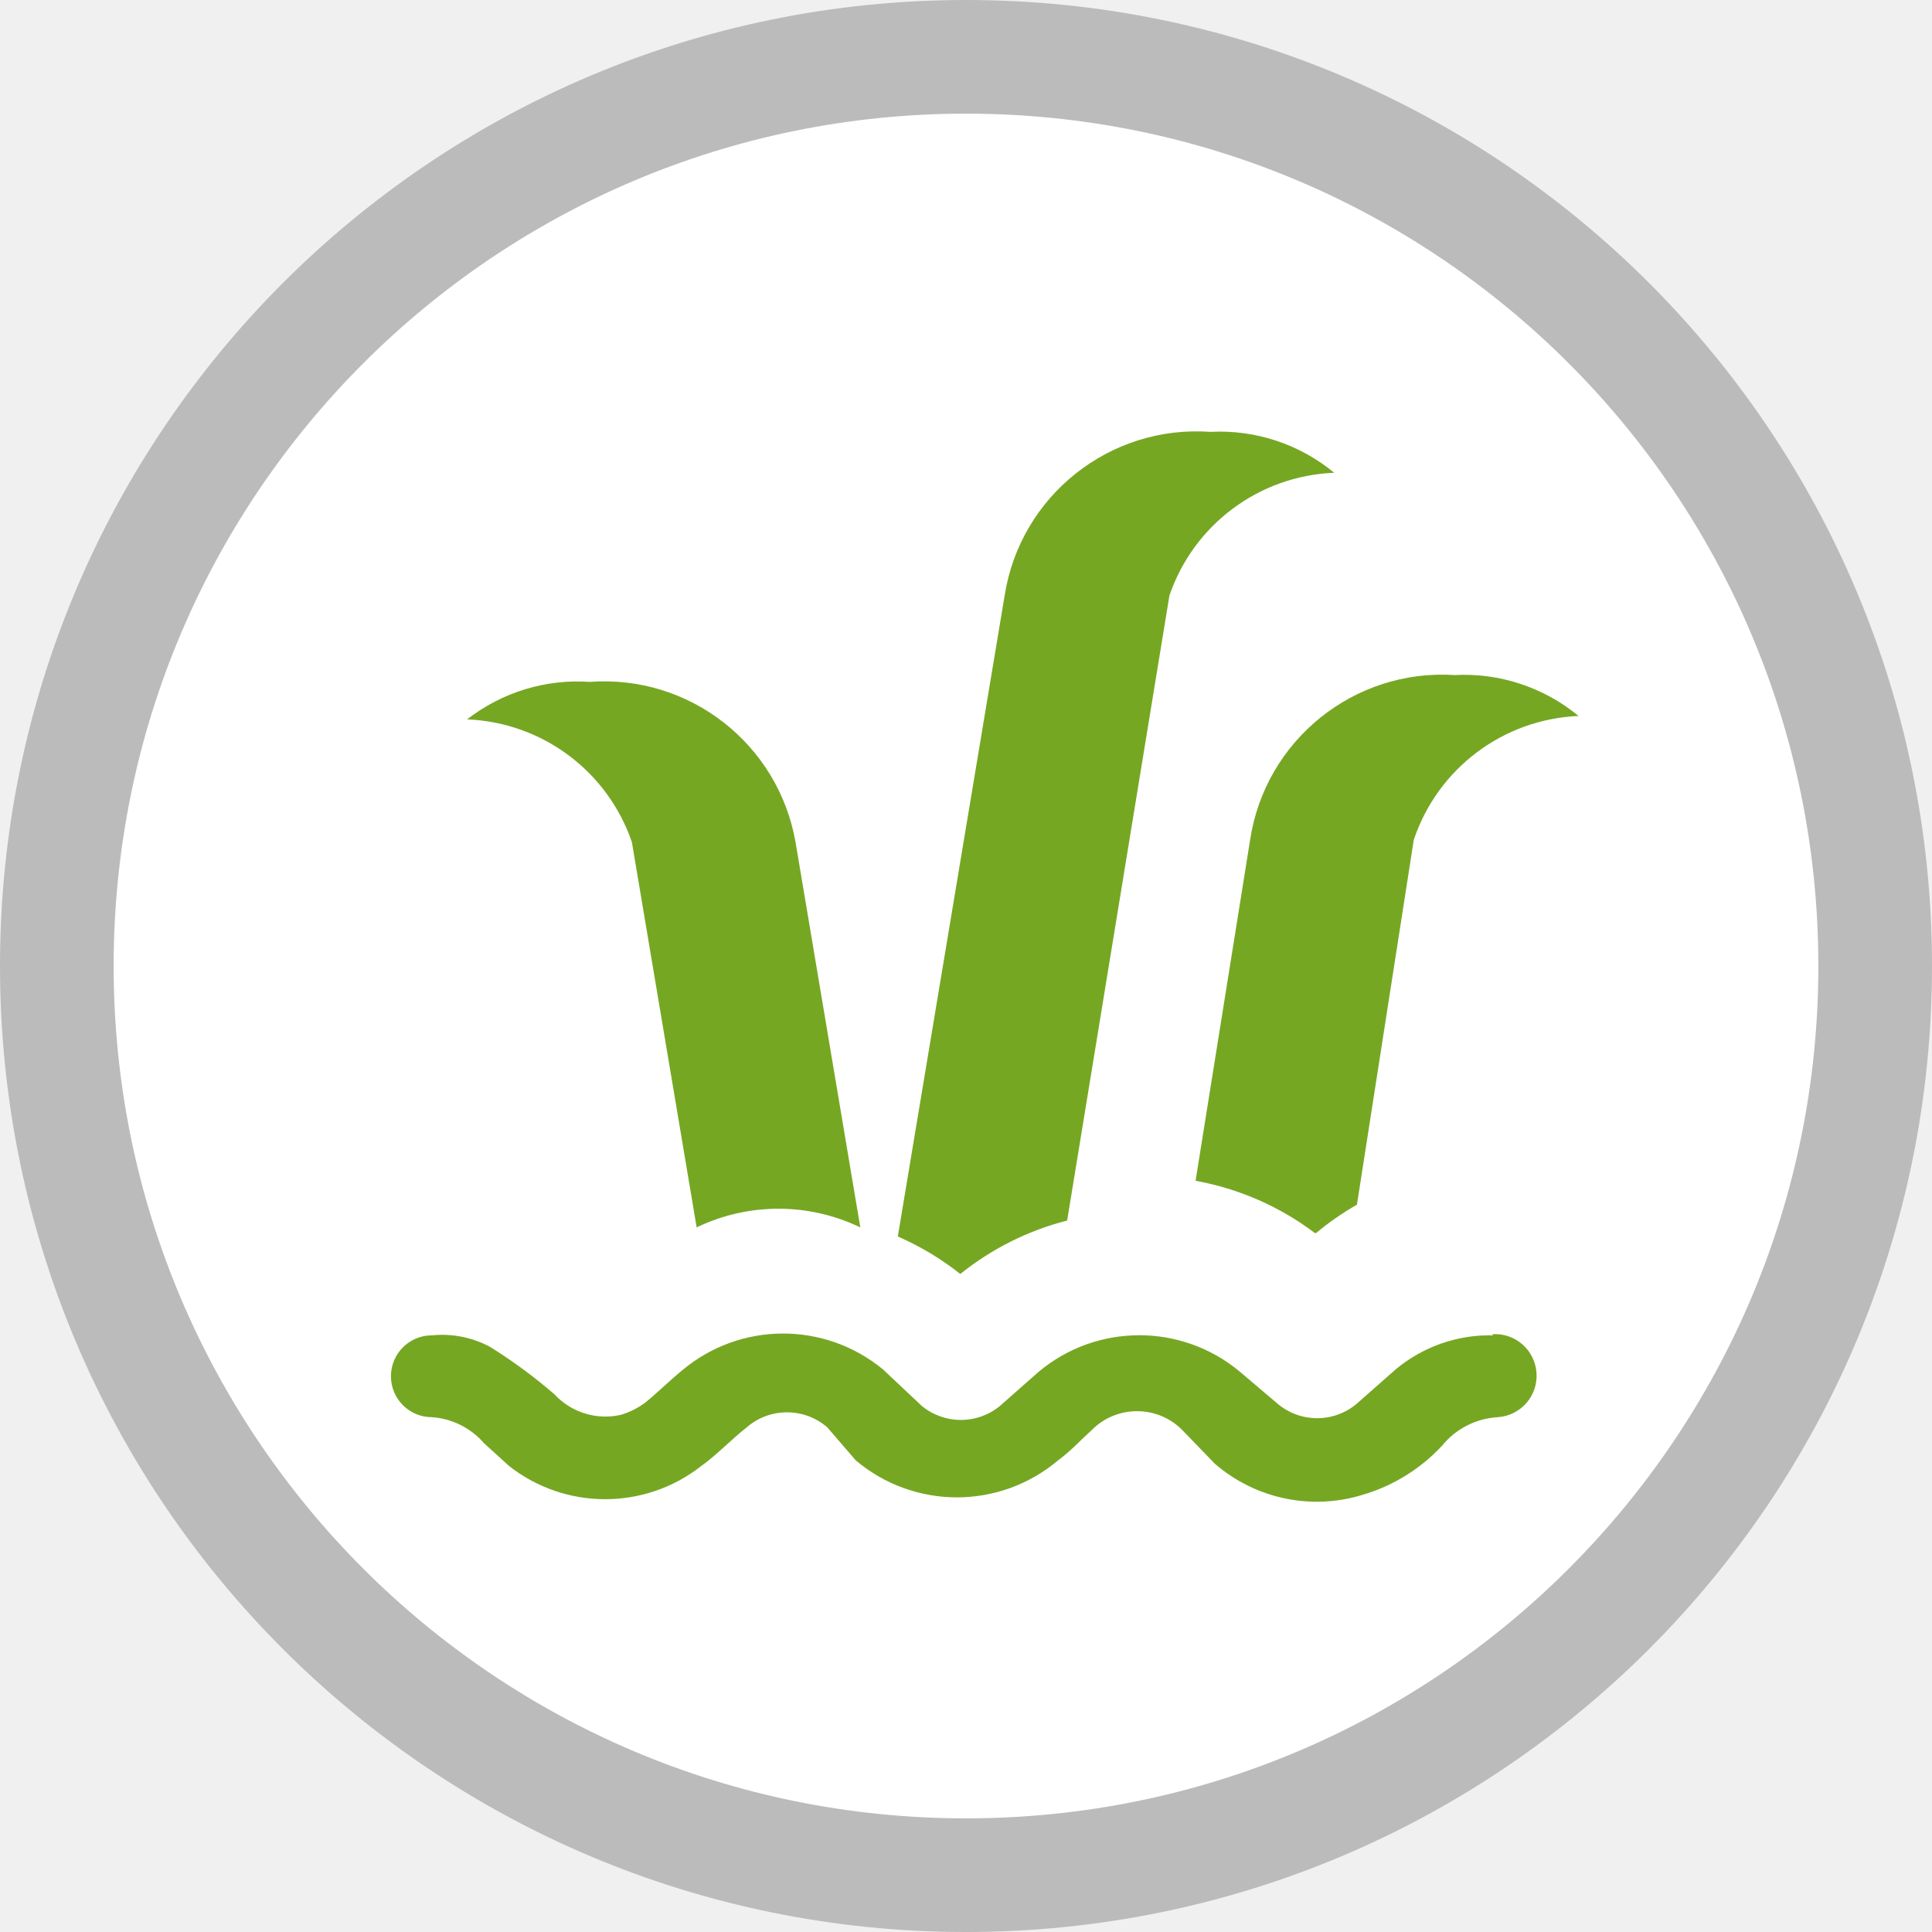
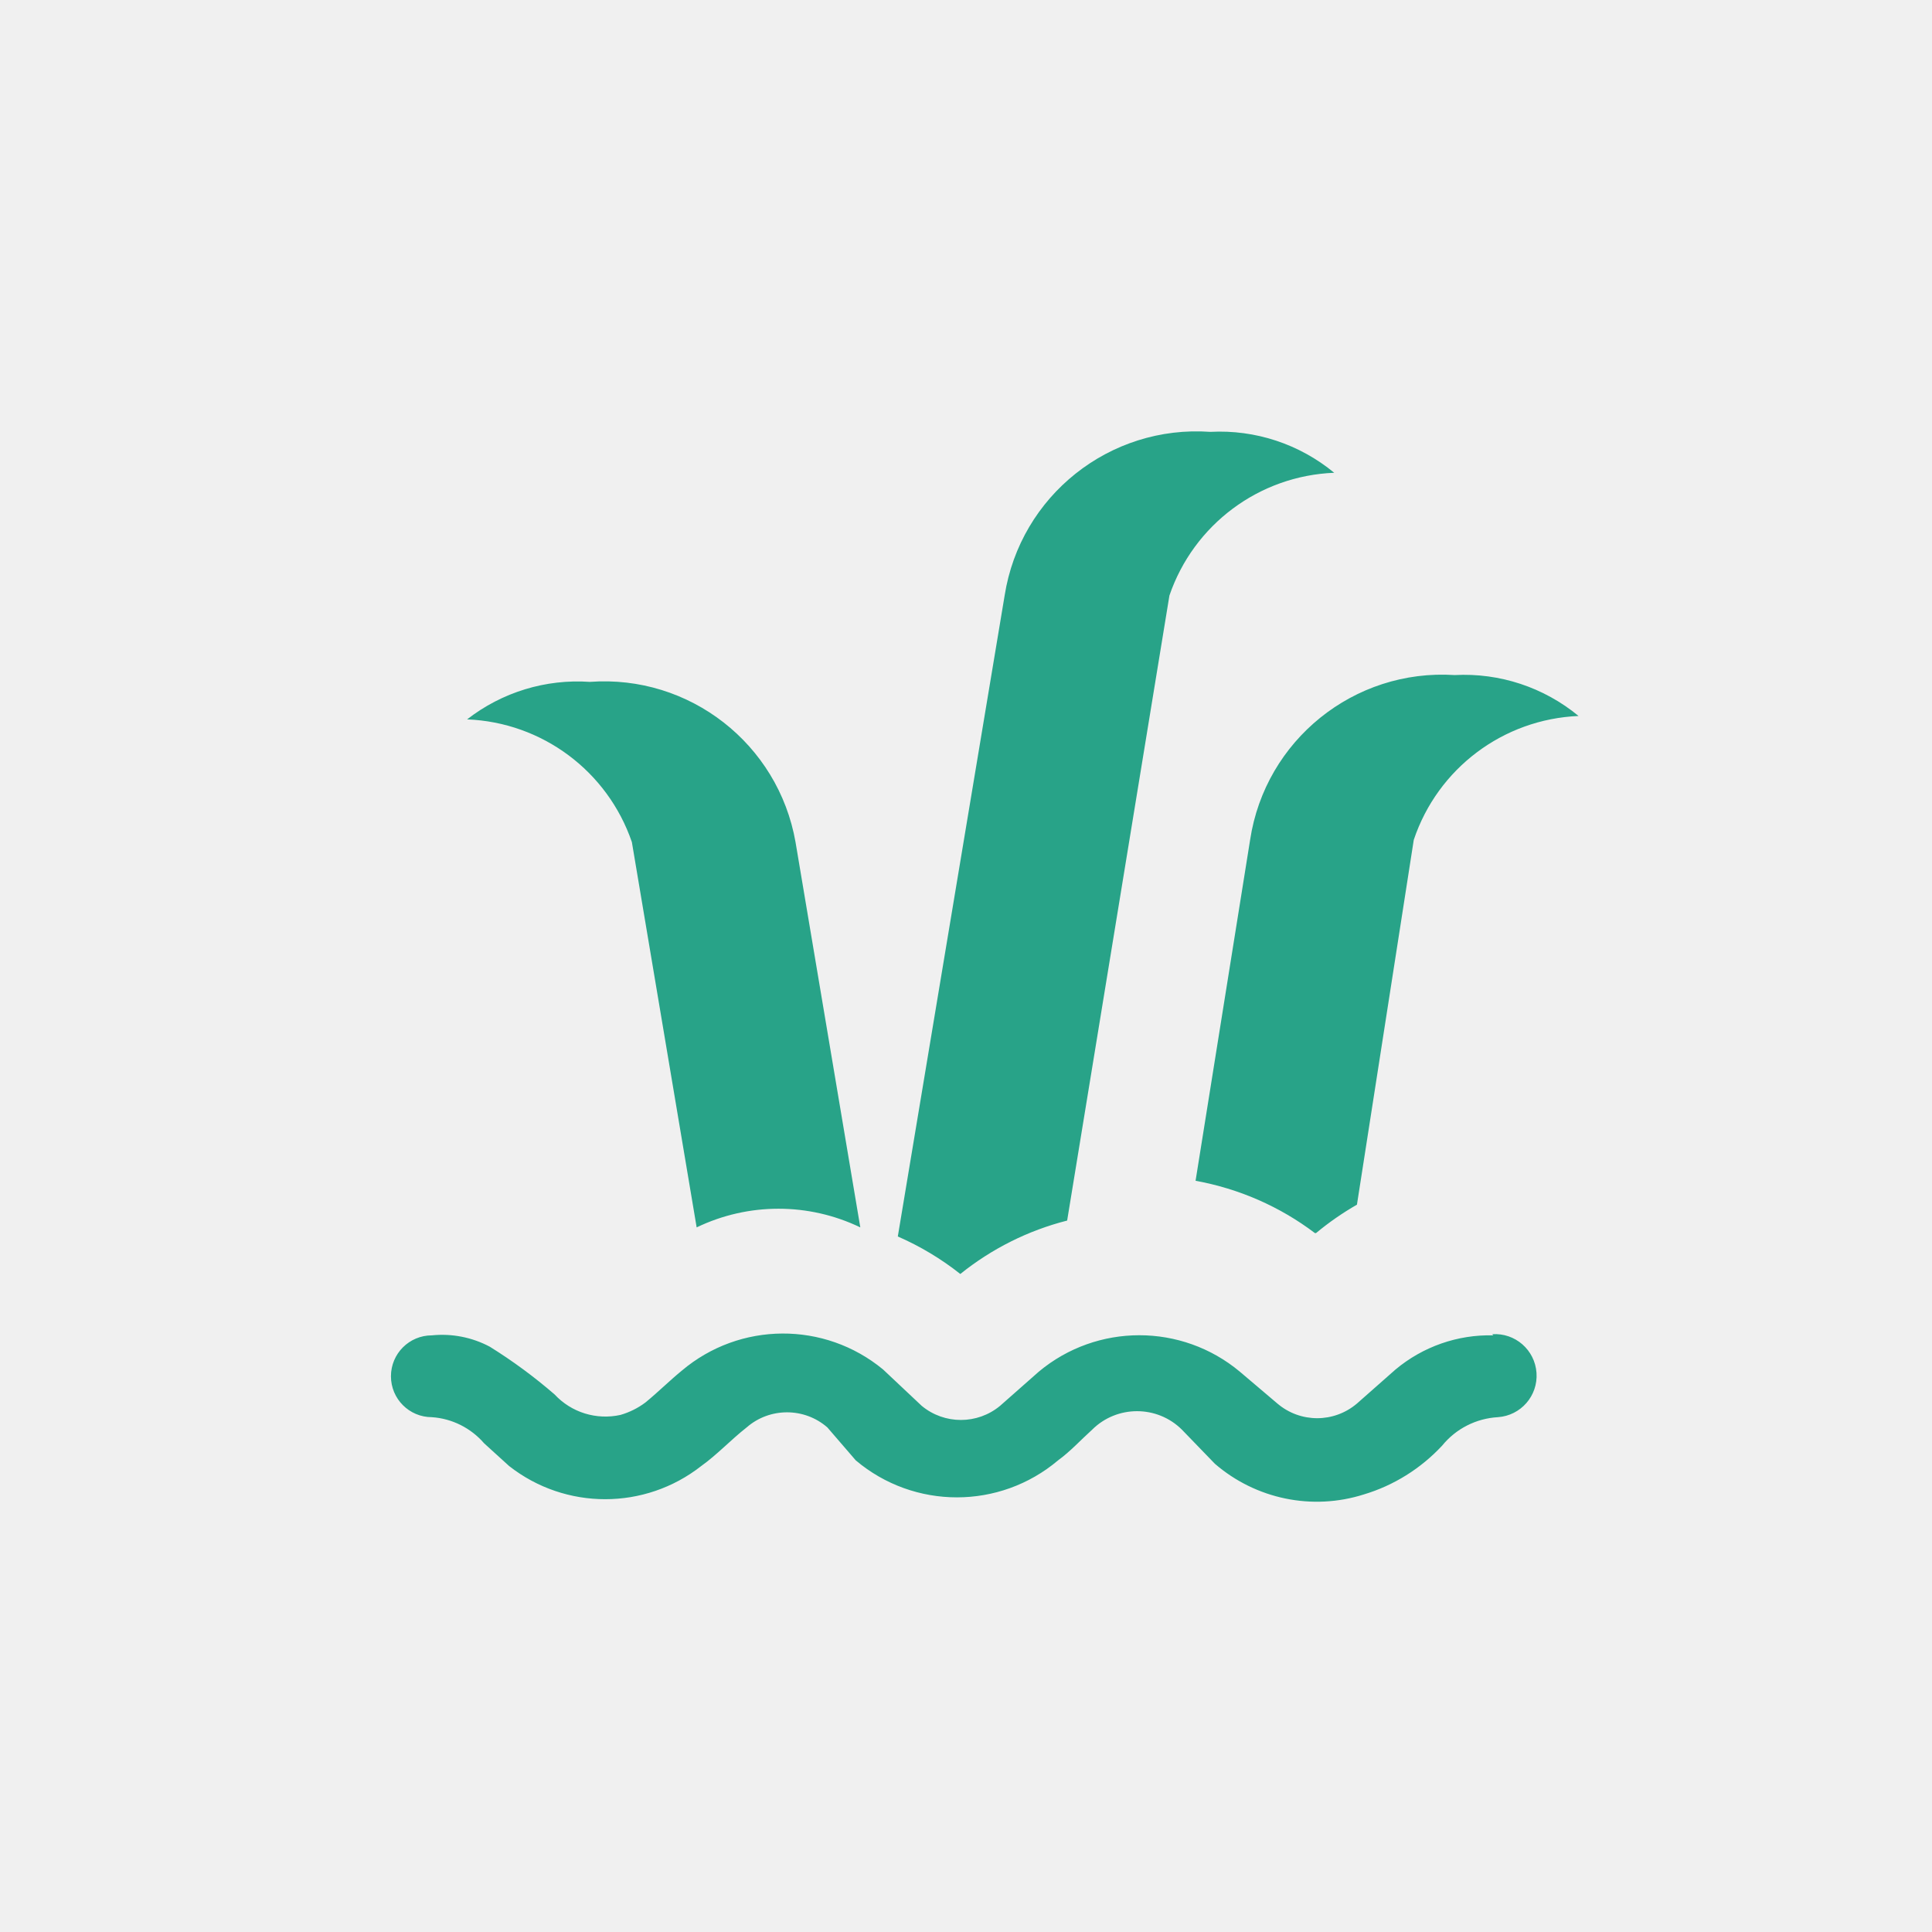
<svg xmlns="http://www.w3.org/2000/svg" viewBox="0 0 17 17" height="17" width="17">
  <rect fill="none" x="0" y="0" width="17" height="17" />
-   <rect x="1" y="1" rx="7.5" ry="7.5" width="15" height="15" stroke="#bbb" style="stroke-linejoin:round;stroke-miterlimit:4;" fill="#bbb" stroke-width="2" />
-   <rect x="1" y="1" width="15" height="15" rx="7.5" ry="7.5" fill="#fff" />
-   <path fill="#76a723" transform="translate(3 3)" d="M1.11,3.33C1.417,3.091,1.802,2.973,2.19,3C3.066,2.935,3.848,3.545,4,4.41L4.57,7.8  c-0.455-0.219-0.985-0.219-1.44,0L2.56,4.41C2.346,3.785,1.77,3.356,1.11,3.33z M5.45,8.21  c0.276-0.222,0.597-0.383,0.94-0.47l0.9-5.5c0.214-0.625,0.79-1.054,1.45-1.08C8.435,0.908,8.046,0.779,7.65,0.8  C6.764,0.737,5.978,1.363,5.84,2.24L4.9,7.88C5.097,7.966,5.282,8.077,5.45,8.21z M8.58,7.85L8.58,7.85  C8.693,7.756,8.813,7.673,8.94,7.6l0.5-3.21c0.211-0.629,0.787-1.062,1.45-1.09c-0.305-0.252-0.694-0.381-1.09-0.36  C8.915,2.883,8.133,3.513,8,4.39l-0.48,3c0.381,0.069,0.741,0.226,1.05,0.46H8.58z M10.14,8.75L10.14,8.75  c-0.314-0.008-0.619,0.099-0.86,0.3l-0.34,0.3c-0.202,0.172-0.498,0.172-0.7,0L7.91,9.07  c-0.512-0.428-1.258-0.428-1.77,0L5.8,9.37c-0.2,0.166-0.49,0.166-0.69,0L4.77,9.05C4.255,8.625,3.51,8.629,3,9.06  C2.89,9.15,2.79,9.25,2.68,9.34C2.614,9.39,2.539,9.427,2.46,9.45C2.248,9.497,2.028,9.429,1.88,9.27  C1.701,9.115,1.511,8.975,1.31,8.85C1.154,8.767,0.976,8.732,0.8,8.75l0,0c-0.199,0-0.36,0.161-0.36,0.36  c0,0.199,0.161,0.36,0.36,0.36l0,0C0.978,9.482,1.143,9.565,1.26,9.7l0.22,0.2c0.496,0.389,1.194,0.389,1.69,0  c0.14-0.1,0.26-0.23,0.4-0.34c0.203-0.177,0.507-0.177,0.71,0l0.25,0.29c0.514,0.434,1.266,0.434,1.78,0  c0.11-0.08,0.2-0.18,0.3-0.27c0.218-0.217,0.572-0.217,0.79,0l0.29,0.3c0.36,0.311,0.856,0.414,1.31,0.27  c0.264-0.079,0.502-0.228,0.69-0.43c0.121-0.149,0.299-0.239,0.49-0.25l0,0c0.202-0.014,0.354-0.188,0.34-0.39  s-0.188-0.354-0.39-0.34L10.14,8.75z" />
+   <path fill="#28a388" transform="translate(3 3)" d="M1.11,3.33C1.417,3.091,1.802,2.973,2.19,3C3.066,2.935,3.848,3.545,4,4.41L4.57,7.8  c-0.455-0.219-0.985-0.219-1.44,0L2.56,4.41C2.346,3.785,1.77,3.356,1.11,3.33z M5.45,8.21  c0.276-0.222,0.597-0.383,0.94-0.47l0.9-5.5c0.214-0.625,0.79-1.054,1.45-1.08C8.435,0.908,8.046,0.779,7.65,0.8  C6.764,0.737,5.978,1.363,5.84,2.24L4.9,7.88C5.097,7.966,5.282,8.077,5.45,8.21z M8.58,7.85L8.58,7.85  C8.693,7.756,8.813,7.673,8.94,7.6l0.5-3.21c0.211-0.629,0.787-1.062,1.45-1.09c-0.305-0.252-0.694-0.381-1.09-0.36  C8.915,2.883,8.133,3.513,8,4.39l-0.48,3c0.381,0.069,0.741,0.226,1.05,0.46H8.58z M10.14,8.75L10.14,8.75  c-0.314-0.008-0.619,0.099-0.86,0.3l-0.34,0.3c-0.202,0.172-0.498,0.172-0.7,0L7.91,9.07  c-0.512-0.428-1.258-0.428-1.77,0L5.8,9.37c-0.2,0.166-0.49,0.166-0.69,0L4.77,9.05C4.255,8.625,3.51,8.629,3,9.06  C2.89,9.15,2.79,9.25,2.68,9.34C2.614,9.39,2.539,9.427,2.46,9.45C2.248,9.497,2.028,9.429,1.88,9.27  C1.701,9.115,1.511,8.975,1.31,8.85C1.154,8.767,0.976,8.732,0.8,8.75l0,0c-0.199,0-0.36,0.161-0.36,0.36  c0,0.199,0.161,0.36,0.36,0.36l0,0C0.978,9.482,1.143,9.565,1.26,9.7l0.22,0.2c0.496,0.389,1.194,0.389,1.69,0  c0.14-0.1,0.26-0.23,0.4-0.34c0.203-0.177,0.507-0.177,0.71,0l0.25,0.29c0.514,0.434,1.266,0.434,1.78,0  c0.11-0.08,0.2-0.18,0.3-0.27c0.218-0.217,0.572-0.217,0.79,0l0.29,0.3c0.36,0.311,0.856,0.414,1.31,0.27  c0.264-0.079,0.502-0.228,0.69-0.43c0.121-0.149,0.299-0.239,0.49-0.25l0,0c0.202-0.014,0.354-0.188,0.34-0.39  s-0.188-0.354-0.39-0.34L10.14,8.75z" />
</svg>
